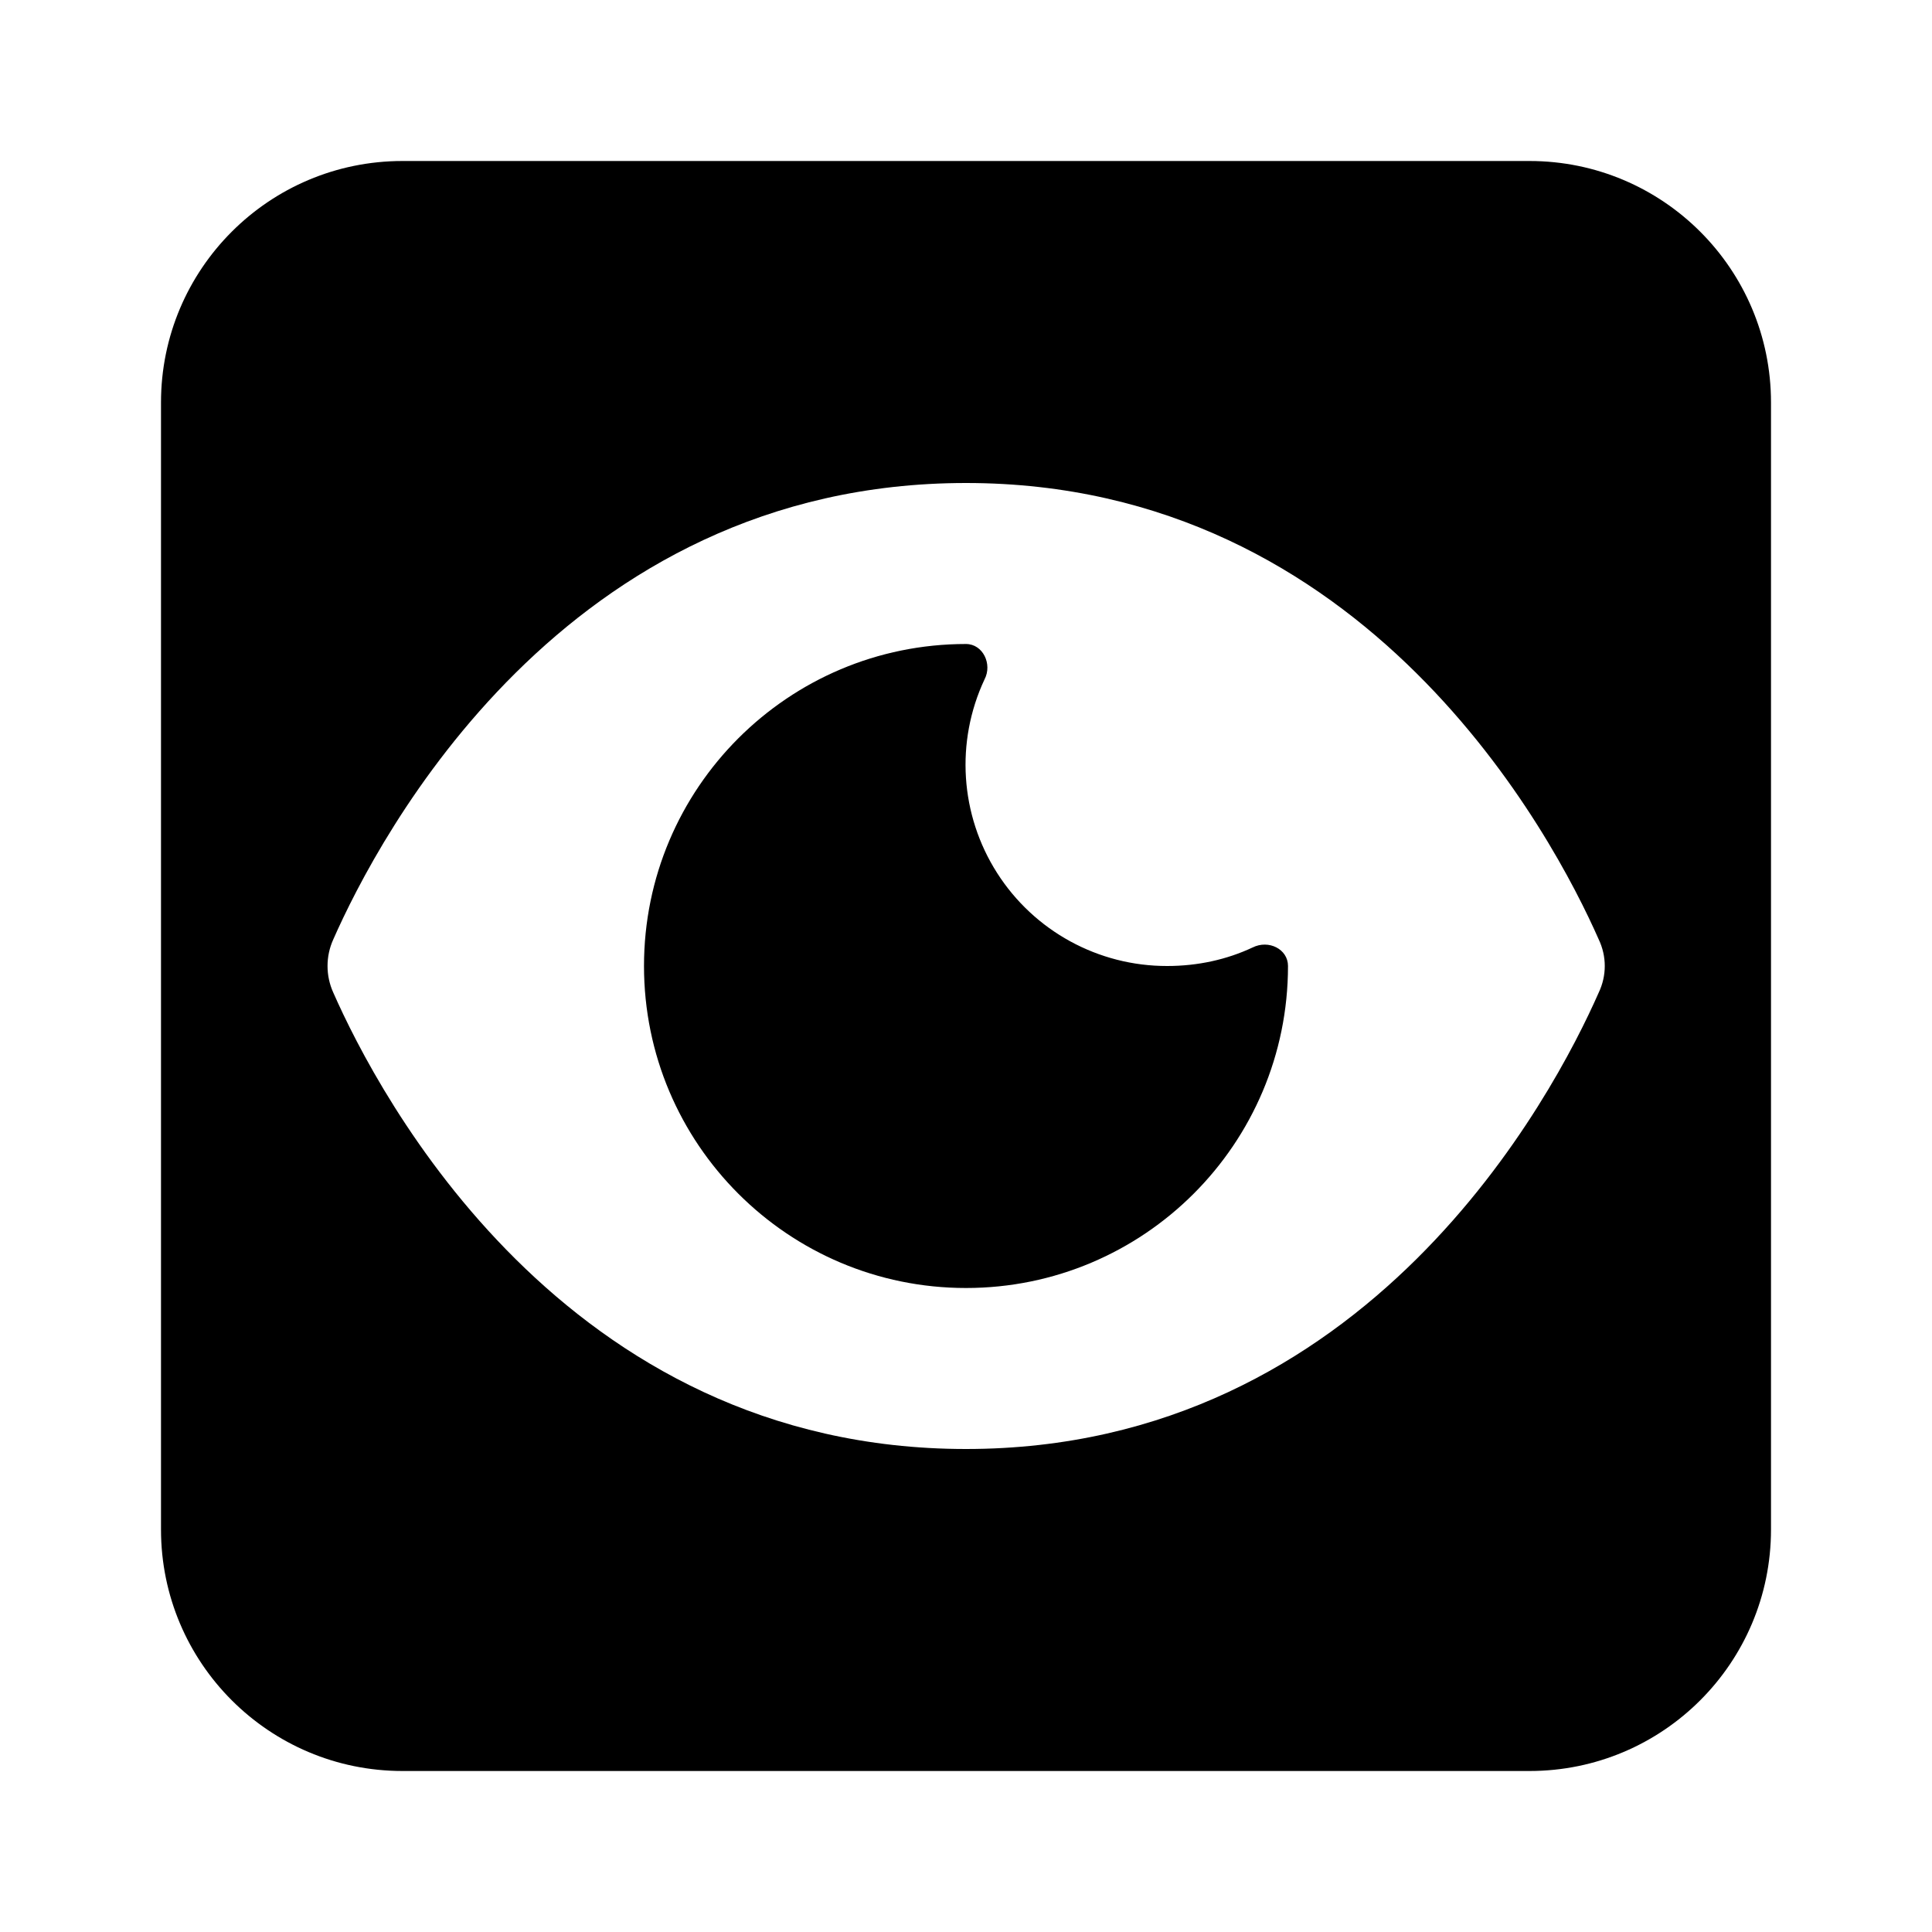
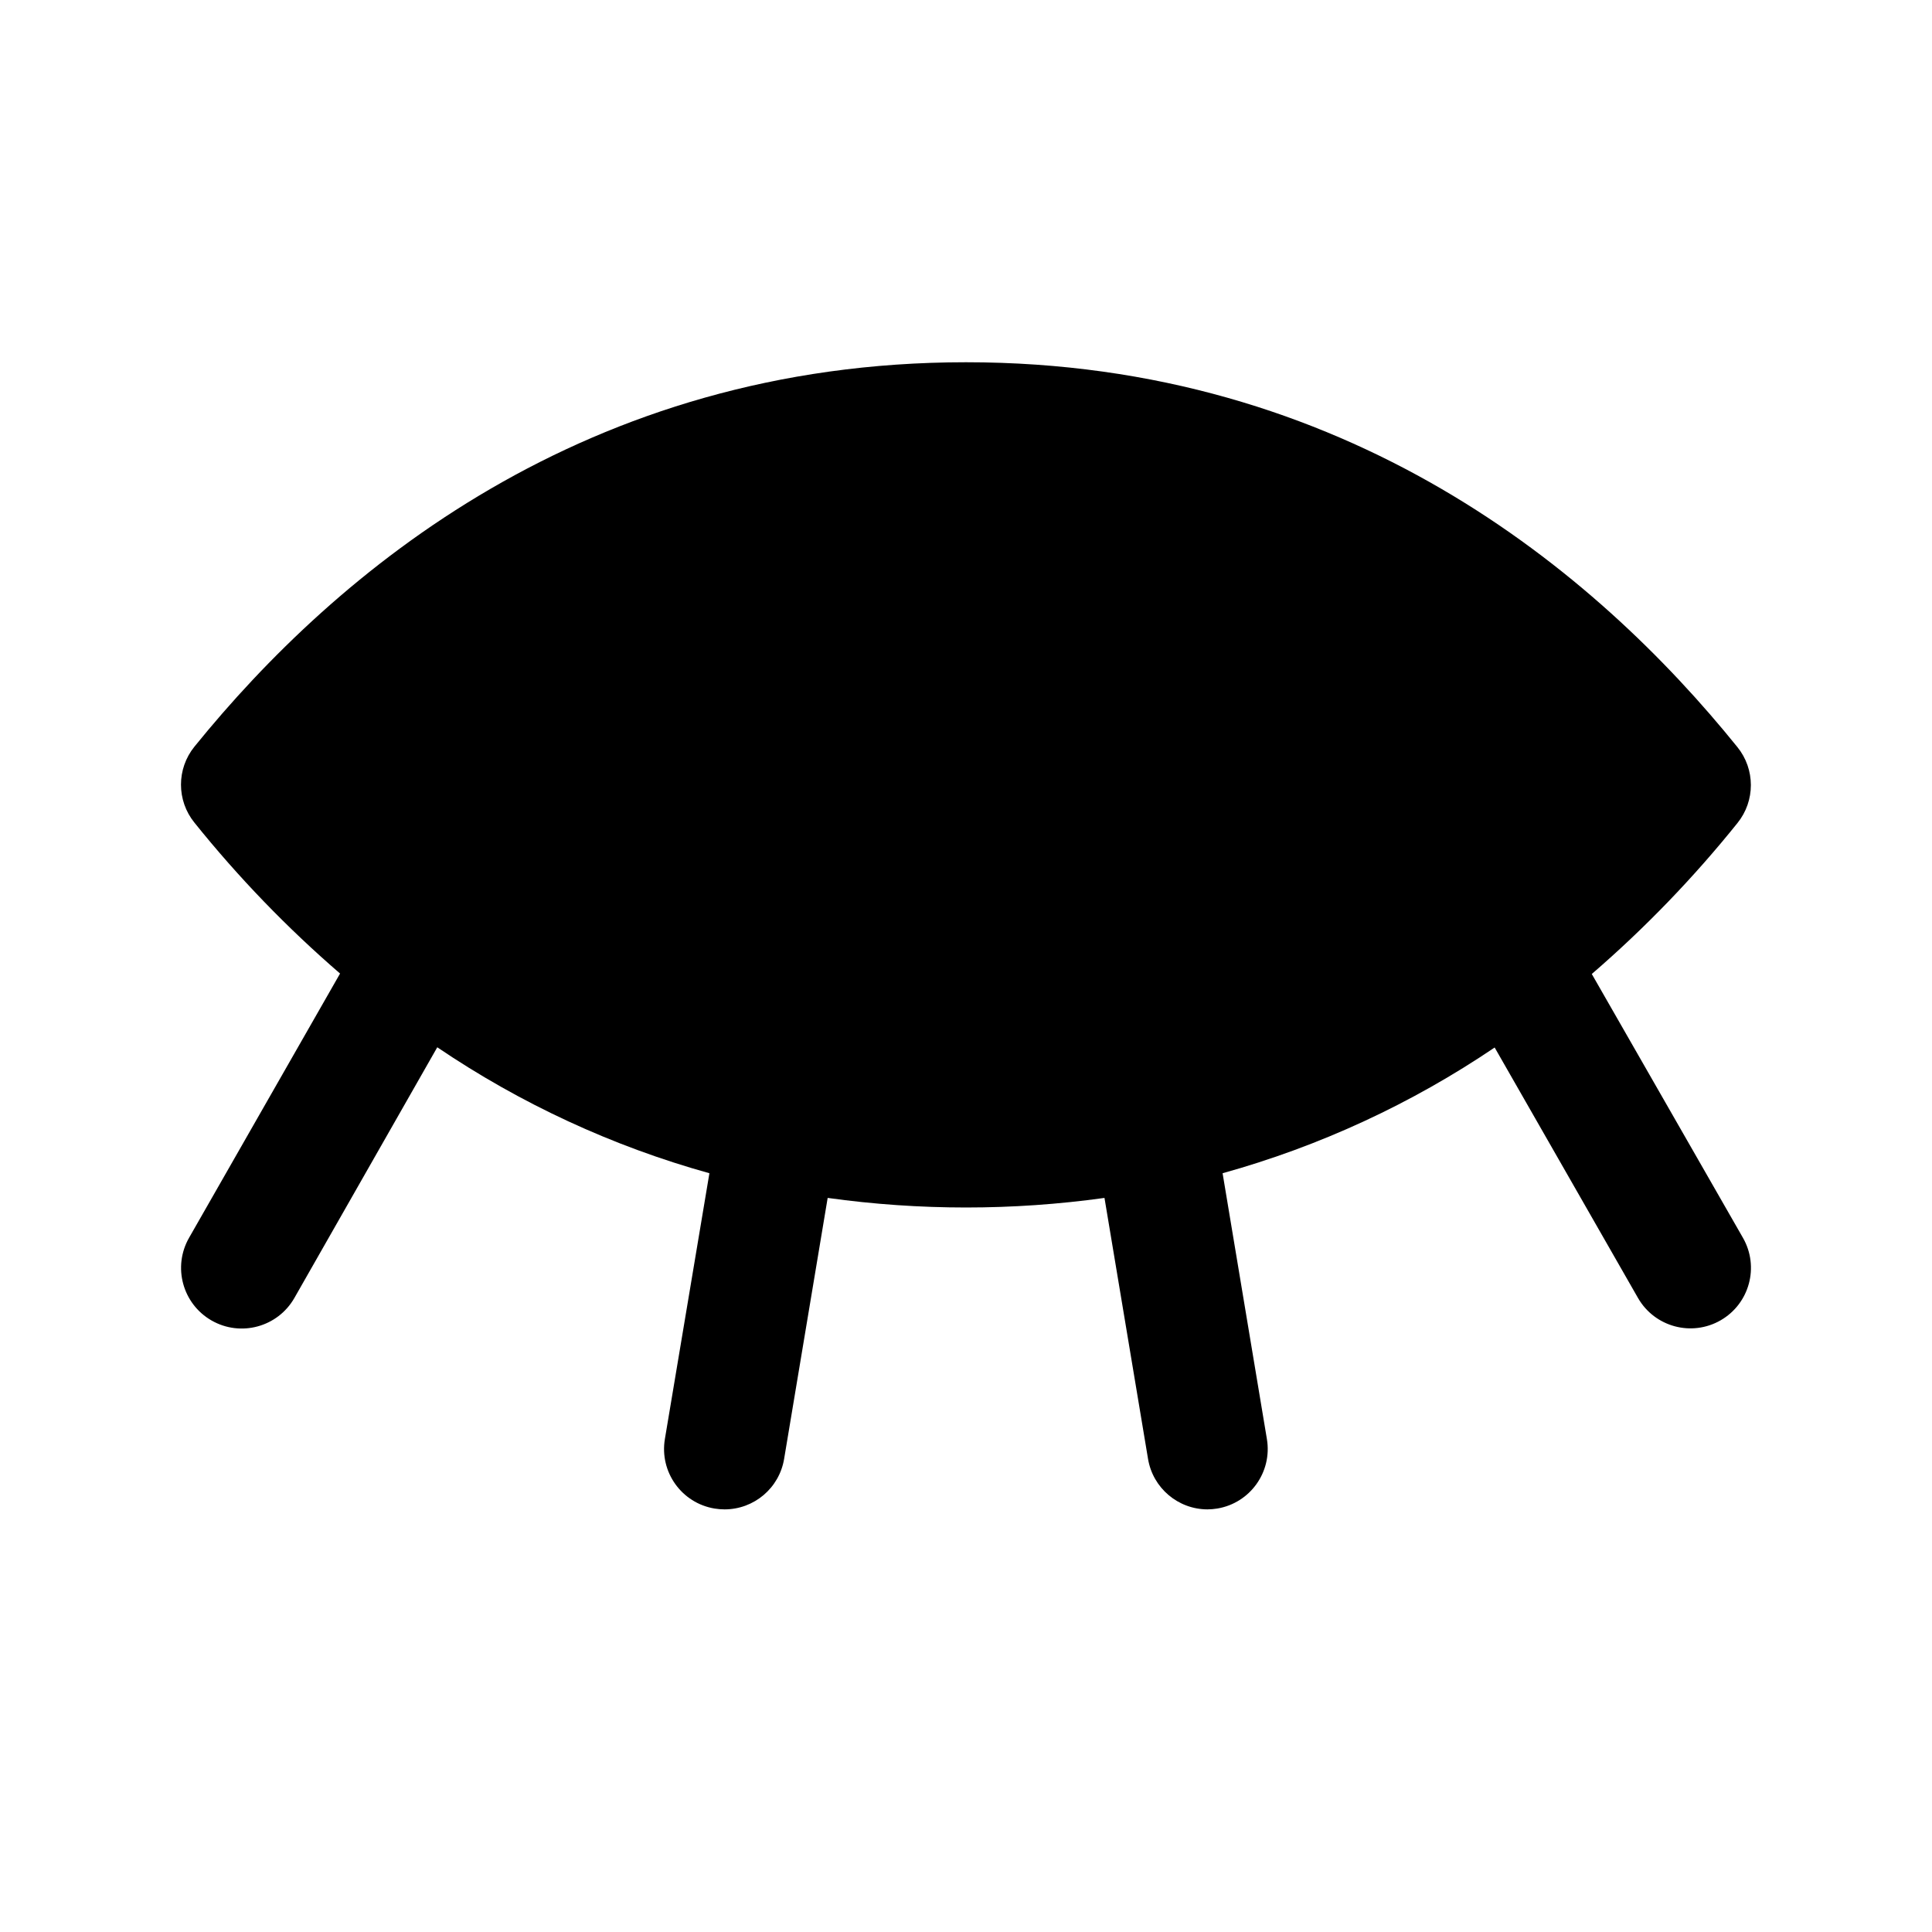
- <svg xmlns="http://www.w3.org/2000/svg" fill="none" viewBox="0 0 24 24">
-   <path fill="currentColor" d="M15.56 11.77c.2-.1.44.02.44.23a4 4 0 1 1-4-4c.21 0 .33.25.23.44A2.5 2.5 0 0 0 14.5 12c.38 0 .74-.08 1.06-.23Z" />
-   <path fill="currentColor" fill-rule="evenodd" d="M2 5a3 3 0 0 1 3-3h14a3 3 0 0 1 3 3v14a3 3 0 0 1-3 3H5a3 3 0 0 1-3-3V5Zm10 1c4.99 0 7.3 4.4 7.86 5.67.1.21.1.45 0 .66C19.3 13.6 17 18 12 18s-7.3-4.4-7.86-5.67a.8.8 0 0 1 0-.66C4.7 10.4 7 6 12 6Z" clip-rule="evenodd" />
+ <svg xmlns="http://www.w3.org/2000/svg" viewBox="0 0 256 256" fill="currentColor">
+   <path d="M230.94,164A8,8,0,1,1,217.05,172l-19-33.2A123.23,123.23,0,0,1,162,155.46l5.87,35.22a8,8,0,0,1-6.58,9.21A8.4,8.4,0,0,1,160,200a8,8,0,0,1-7.88-6.69l-5.77-34.58a133.06,133.06,0,0,1-36.68,0l-5.77,34.58A8,8,0,0,1,96,200a8.4,8.4,0,0,1-1.32-.11,8,8,0,0,1-6.58-9.21L94,155.46a123.23,123.23,0,0,1-36.06-16.69L39,172A8,8,0,1,1,25.06,164l20-35a152.8,152.8,0,0,1-19.3-20,8,8,0,0,1,0-10.06C44.56,75.72,77.55,48,128,48s83.44,27.72,102.22,51a8,8,0,0,1,0,10.06,152.8,152.8,0,0,1-19.3,20Z" />
</svg>
